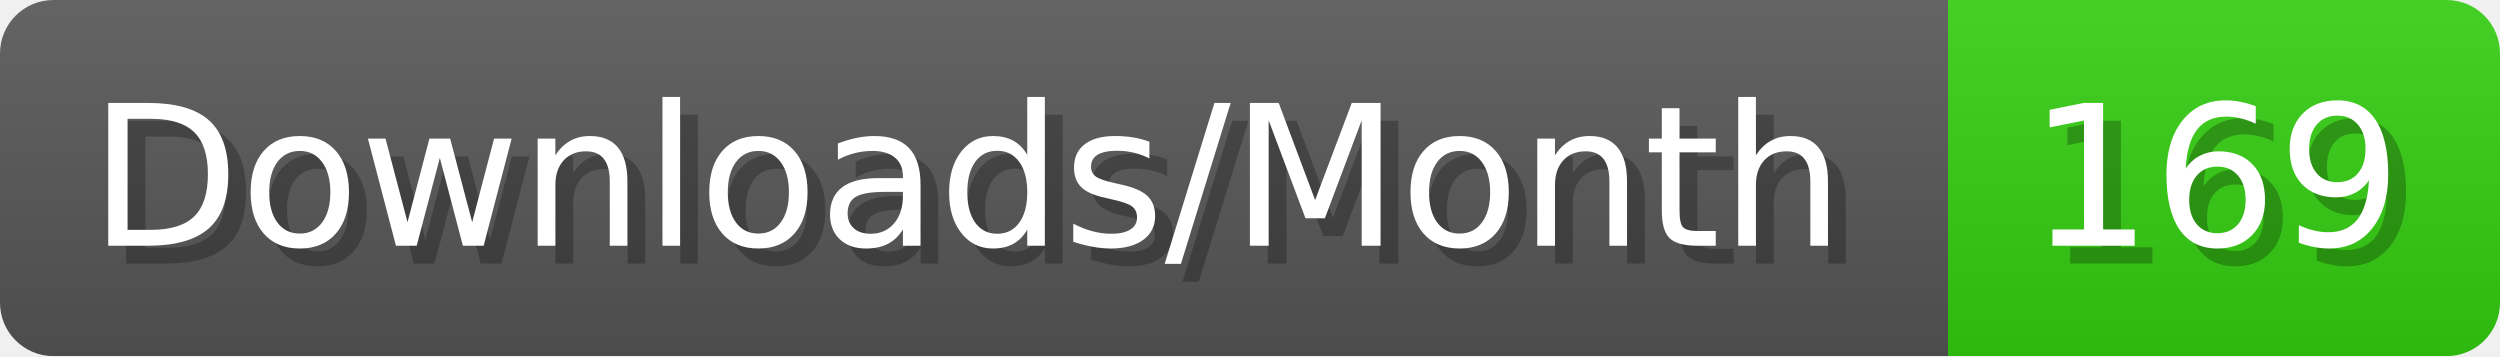
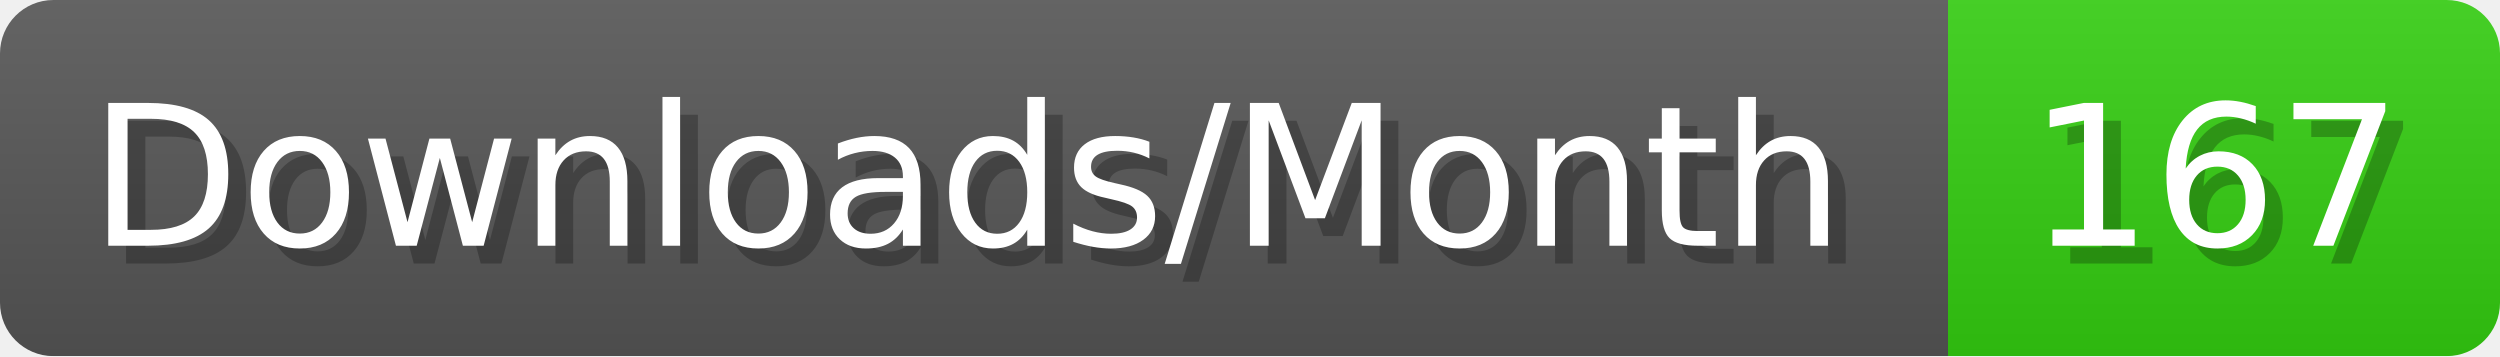
- <svg xmlns="http://www.w3.org/2000/svg" width="140.4" height="20" viewBox="0 0 1404 200" role="img" aria-label="Downloads/Month: 169">
+ <svg xmlns="http://www.w3.org/2000/svg" width="140.4" height="20" viewBox="0 0 1404 200" role="img" aria-label="Downloads/Month: 167">
  <linearGradient id="YlXUI" x2="0" y2="100%">
    <stop offset="0" stop-opacity=".1" stop-color="#EEE" />
    <stop offset="1" stop-opacity=".1" />
  </linearGradient>
  <mask id="JHhop">
    <rect width="1404" height="200" rx="30" fill="#FFF" />
  </mask>
  <g mask="url(#JHhop)">
    <rect width="1094" height="200" fill="#555" />
    <rect width="310" height="200" fill="#3C1" x="1094" />
    <rect width="1404" height="200" fill="url(#YlXUI)" />
  </g>
  <g aria-hidden="true" fill="#fff" text-anchor="start" font-family="Verdana,DejaVu Sans,sans-serif" font-size="110">
    <text x="60" y="148" textLength="994" fill="#000" opacity="0.25">Downloads/Month</text>
    <text x="50" y="138" textLength="994">Downloads/Month</text>
-     <text x="1149" y="148" textLength="210" fill="#000" opacity="0.25">169</text>
-     <text x="1139" y="138" textLength="210">169</text>
+     <text x="1149" y="148" textLength="210" fill="#000" opacity="0.25">167</text>
+     <text x="1139" y="138" textLength="210">167</text>
  </g>
</svg>
